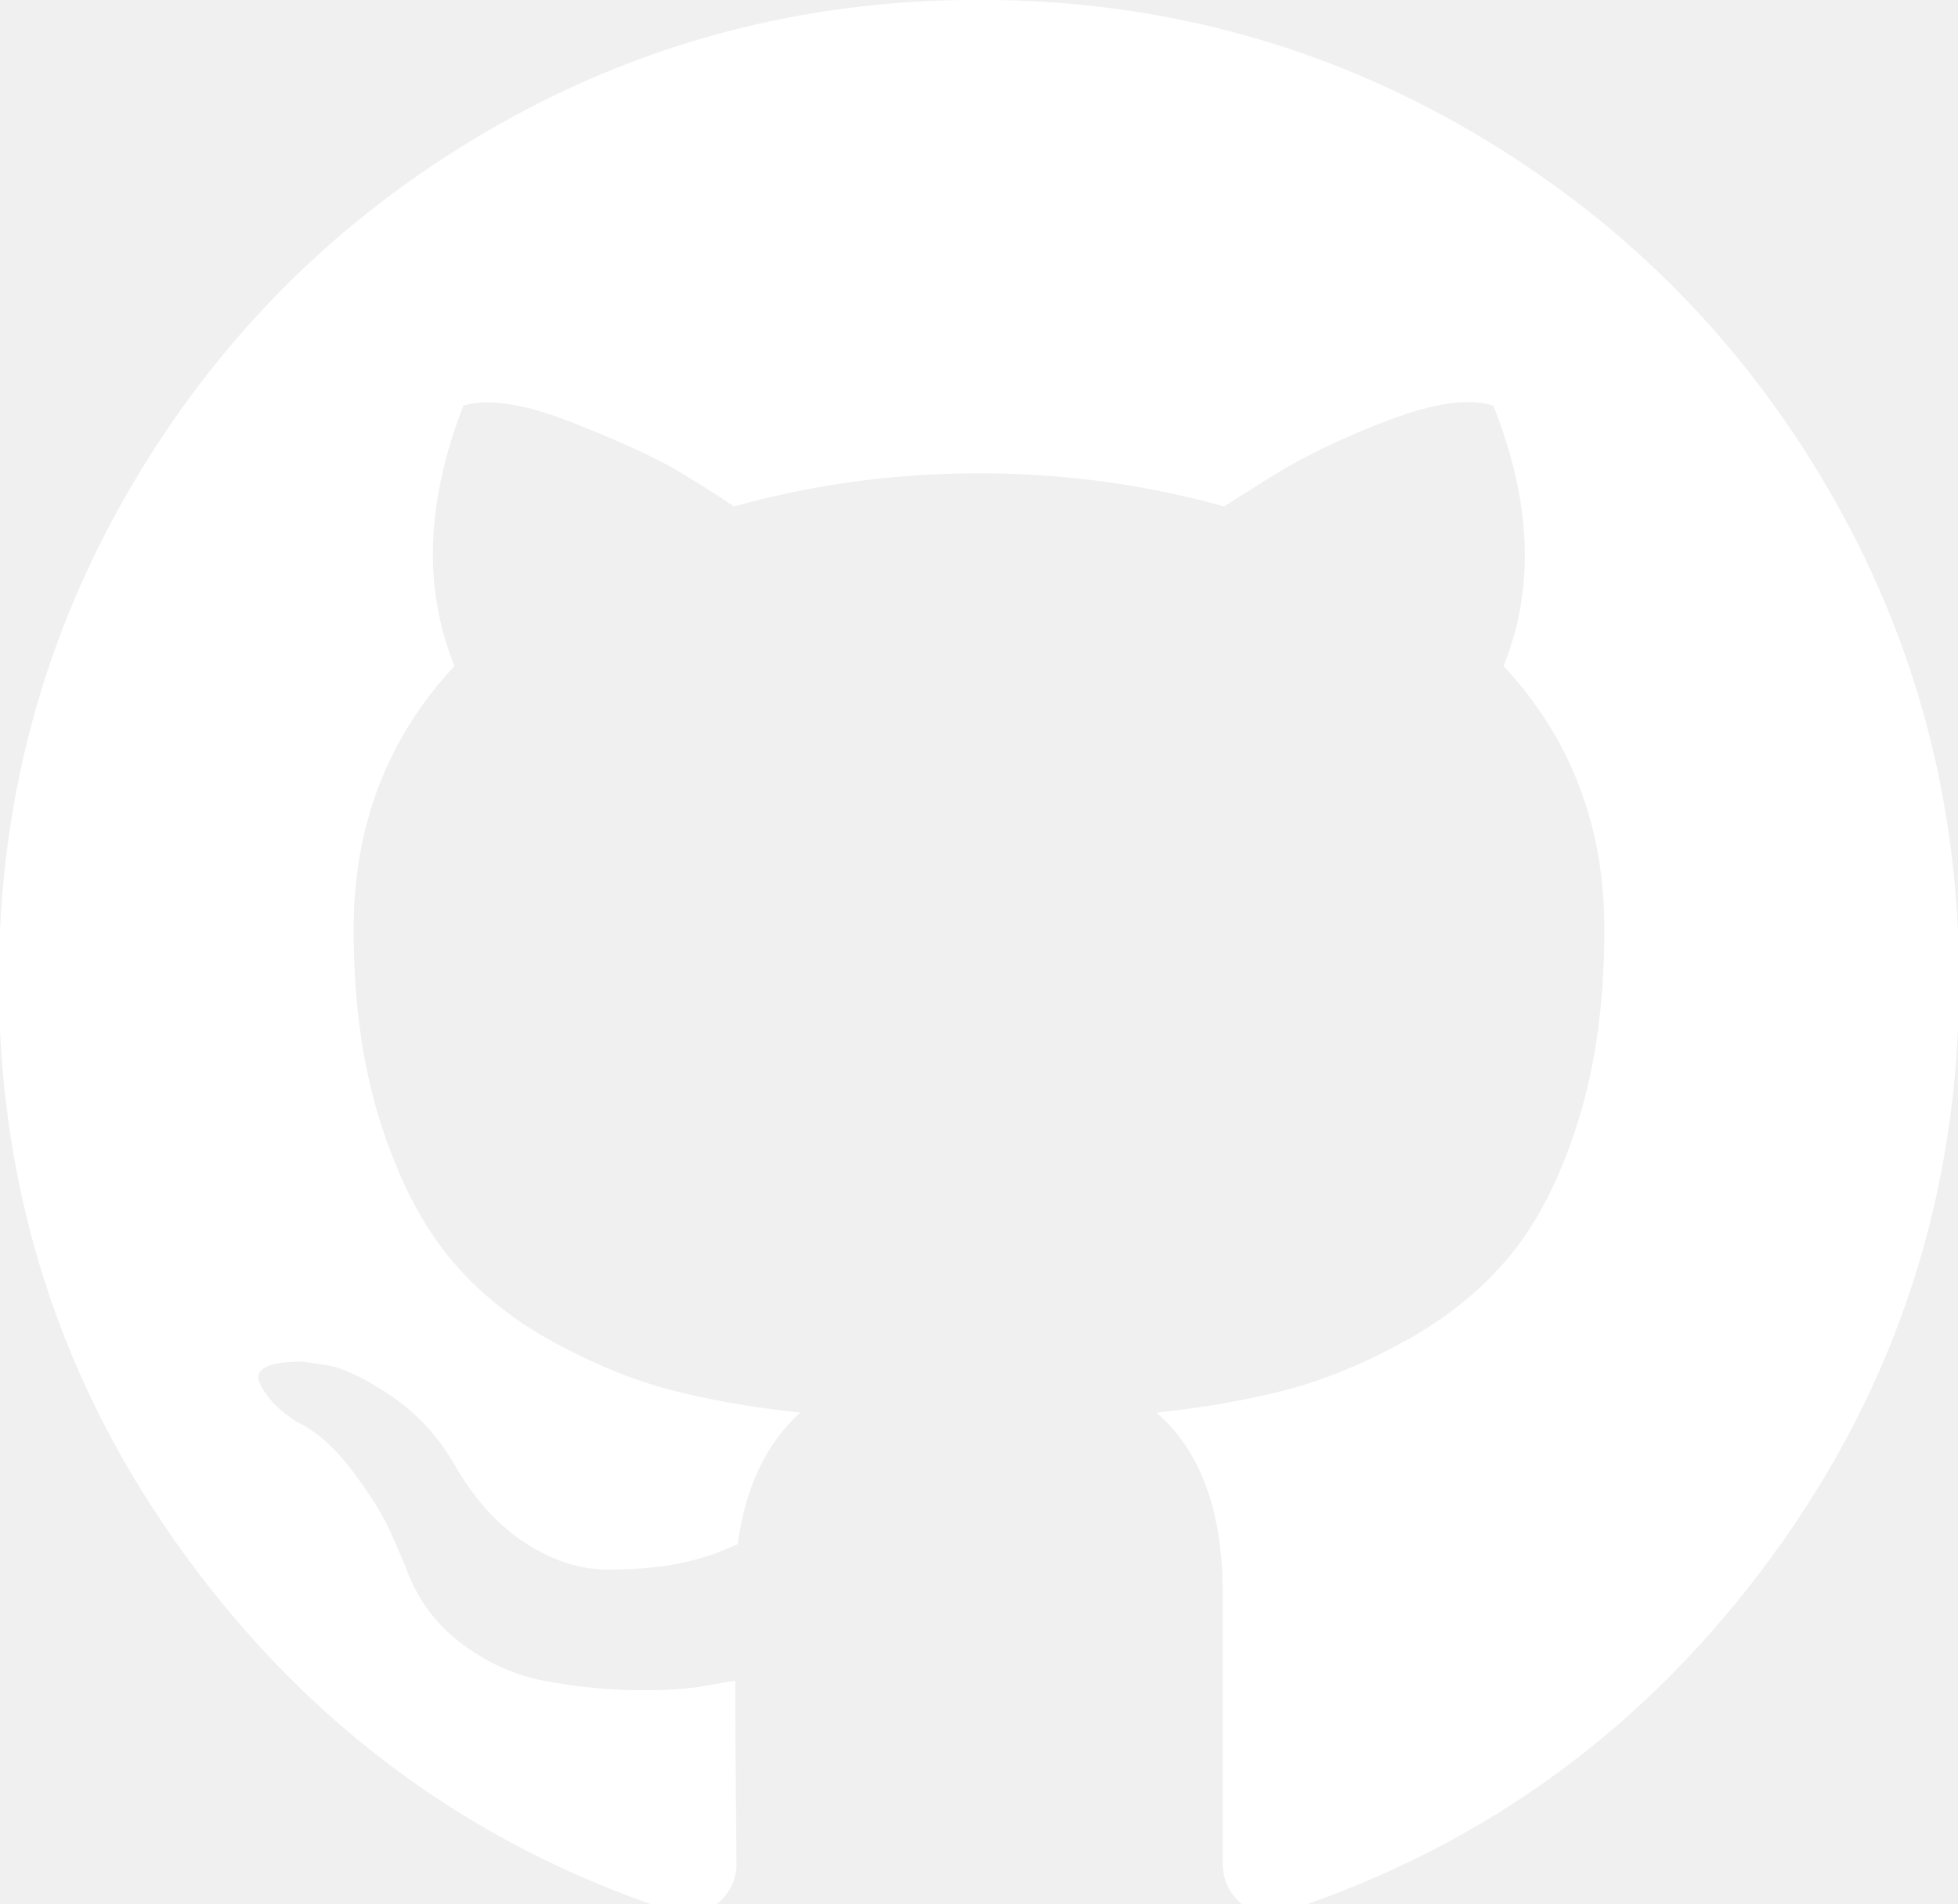
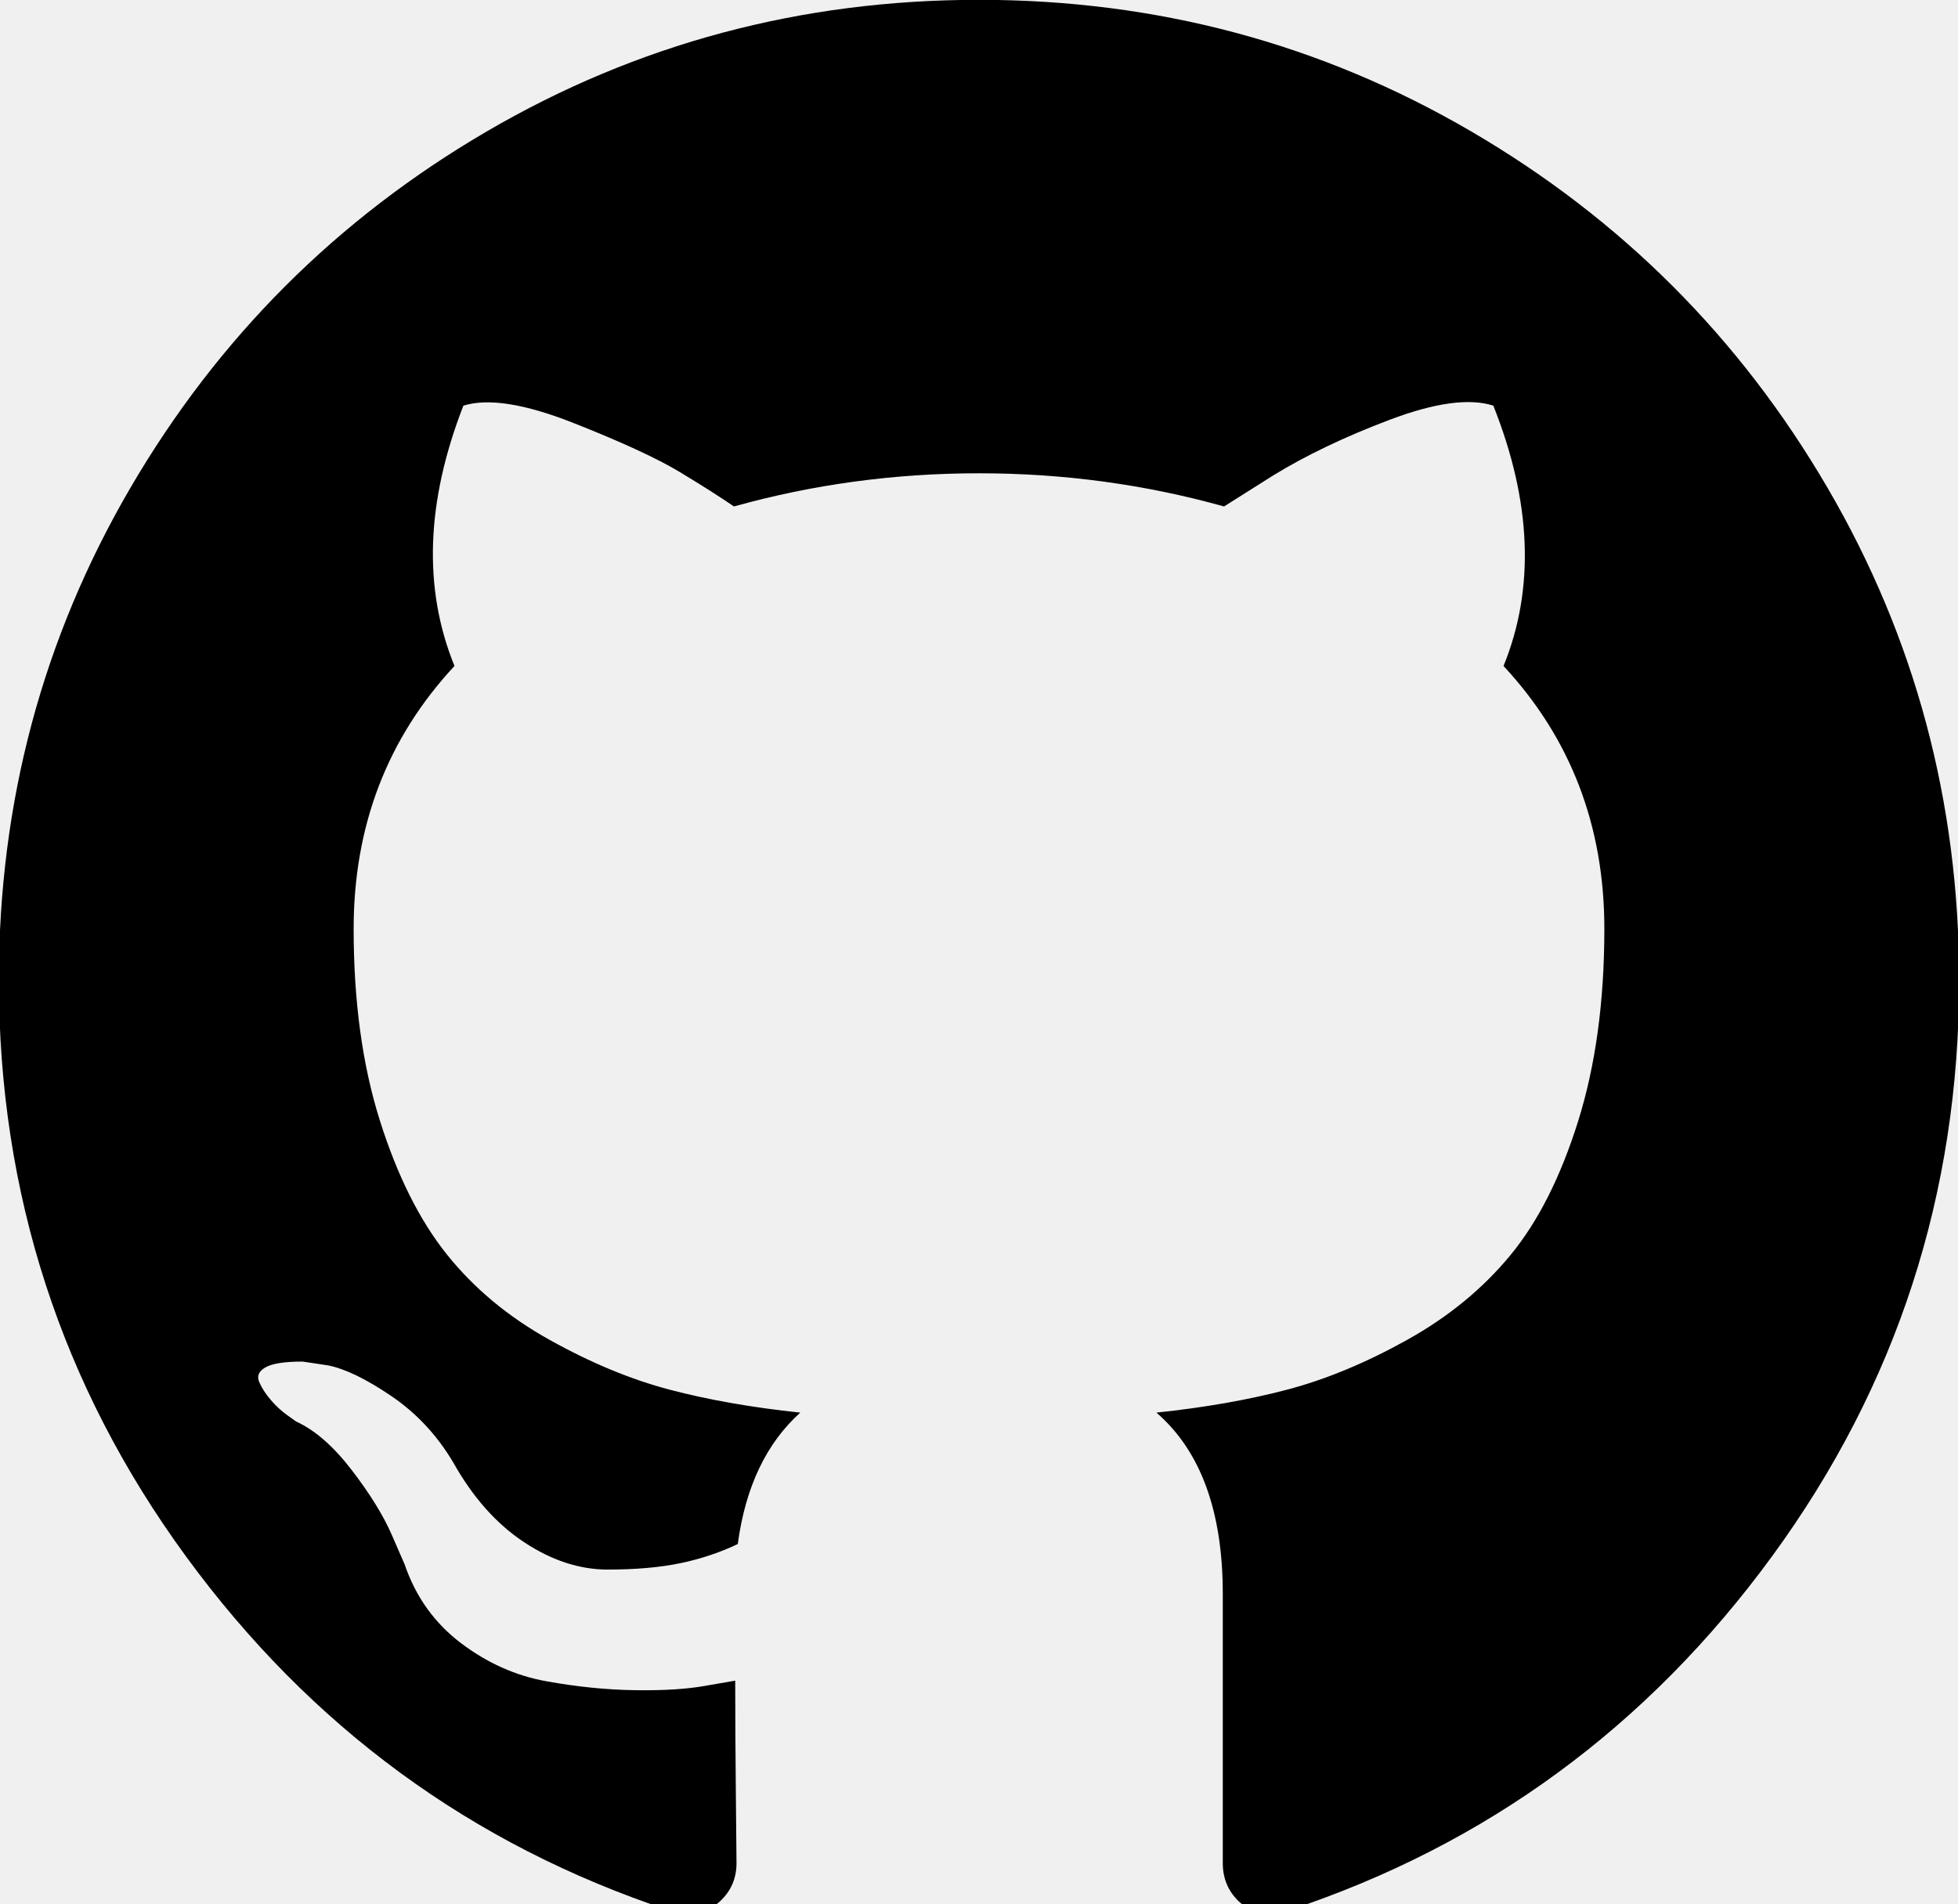
- <svg xmlns="http://www.w3.org/2000/svg" preserveAspectRatio="xMidYMid" width="16" height="15.556" viewBox="0 0 125 121.531">
+ <svg xmlns="http://www.w3.org/2000/svg" fill="current" preserveAspectRatio="xMidYMid" width="16" height="15.556" viewBox="0 0 125 121.531">
  <defs>
    <style>
      .cls-1 {
-         fill: #fff;
        fill-rule: evenodd;
      }
    </style>
  </defs>
  <path d="M116.678,31.153 C111.083,21.566 103.494,13.976 93.908,8.381 C84.319,2.786 73.852,-0.011 62.499,-0.011 C51.147,-0.011 40.677,2.787 31.091,8.381 C21.504,13.976 13.915,21.566 8.319,31.153 C2.725,40.740 -0.073,51.209 -0.073,62.561 C-0.073,76.194 3.905,88.455 11.863,99.346 C19.820,110.235 30.100,117.771 42.701,121.953 C44.167,122.225 45.253,122.034 45.959,121.385 C46.665,120.732 47.019,119.917 47.019,118.940 C47.019,118.777 47.004,117.311 46.978,114.541 C46.950,111.771 46.936,109.354 46.936,107.291 L45.062,107.615 C43.868,107.834 42.360,107.928 40.540,107.900 C38.722,107.875 36.833,107.684 34.878,107.330 C32.922,106.979 31.103,106.164 29.419,104.889 C27.736,103.611 26.541,101.940 25.835,99.877 L25.020,98.002 C24.478,96.754 23.623,95.368 22.455,93.848 C21.287,92.327 20.105,91.295 18.911,90.752 L18.340,90.346 C17.960,90.073 17.607,89.746 17.281,89.366 C16.956,88.986 16.711,88.606 16.548,88.225 C16.385,87.846 16.520,87.532 16.956,87.287 C17.391,87.042 18.177,86.922 19.318,86.922 L20.947,87.166 C22.034,87.383 23.377,88.034 24.980,89.121 C26.582,90.207 27.899,91.619 28.932,93.356 C30.182,95.584 31.687,97.281 33.454,98.449 C35.218,99.617 36.998,100.200 38.790,100.200 C40.582,100.200 42.129,100.064 43.434,99.793 C44.736,99.522 45.958,99.114 47.100,98.571 C47.588,94.932 48.919,92.135 51.091,90.180 C47.996,89.854 45.212,89.363 42.740,88.713 C40.269,88.061 37.716,87.002 35.082,85.533 C32.447,84.067 30.261,82.247 28.523,80.075 C26.786,77.902 25.359,75.051 24.247,71.521 C23.133,67.989 22.577,63.916 22.577,59.299 C22.577,52.726 24.723,47.132 29.014,42.515 C27.003,37.573 27.193,32.033 29.583,25.896 C31.159,25.406 33.495,25.773 36.590,26.995 C39.686,28.217 41.954,29.264 43.394,30.132 C44.833,31.000 45.987,31.735 46.856,32.332 C51.909,30.920 57.123,30.214 62.499,30.214 C67.876,30.214 73.091,30.920 78.145,32.332 L81.241,30.377 C83.358,29.073 85.858,27.878 88.735,26.792 C91.614,25.706 93.815,25.407 95.335,25.896 C97.780,32.034 97.997,37.574 95.987,42.516 C100.278,47.133 102.423,52.729 102.423,59.300 C102.423,63.918 101.866,68.004 100.753,71.562 C99.639,75.120 98.202,77.971 96.436,80.116 C94.670,82.262 92.470,84.068 89.836,85.534 C87.202,87.002 84.649,88.061 82.177,88.713 C79.706,89.364 76.922,89.854 73.827,90.180 C76.651,92.624 78.063,96.480 78.063,101.749 L78.063,118.938 C78.063,119.915 78.403,120.730 79.082,121.381 C79.760,122.032 80.832,122.223 82.299,121.951 C94.901,117.770 105.180,110.233 113.137,99.342 C121.094,88.453 125.073,76.192 125.073,62.557 C125.071,51.208 122.272,40.740 116.678,31.153 Z" class="cls-1" />
</svg>
